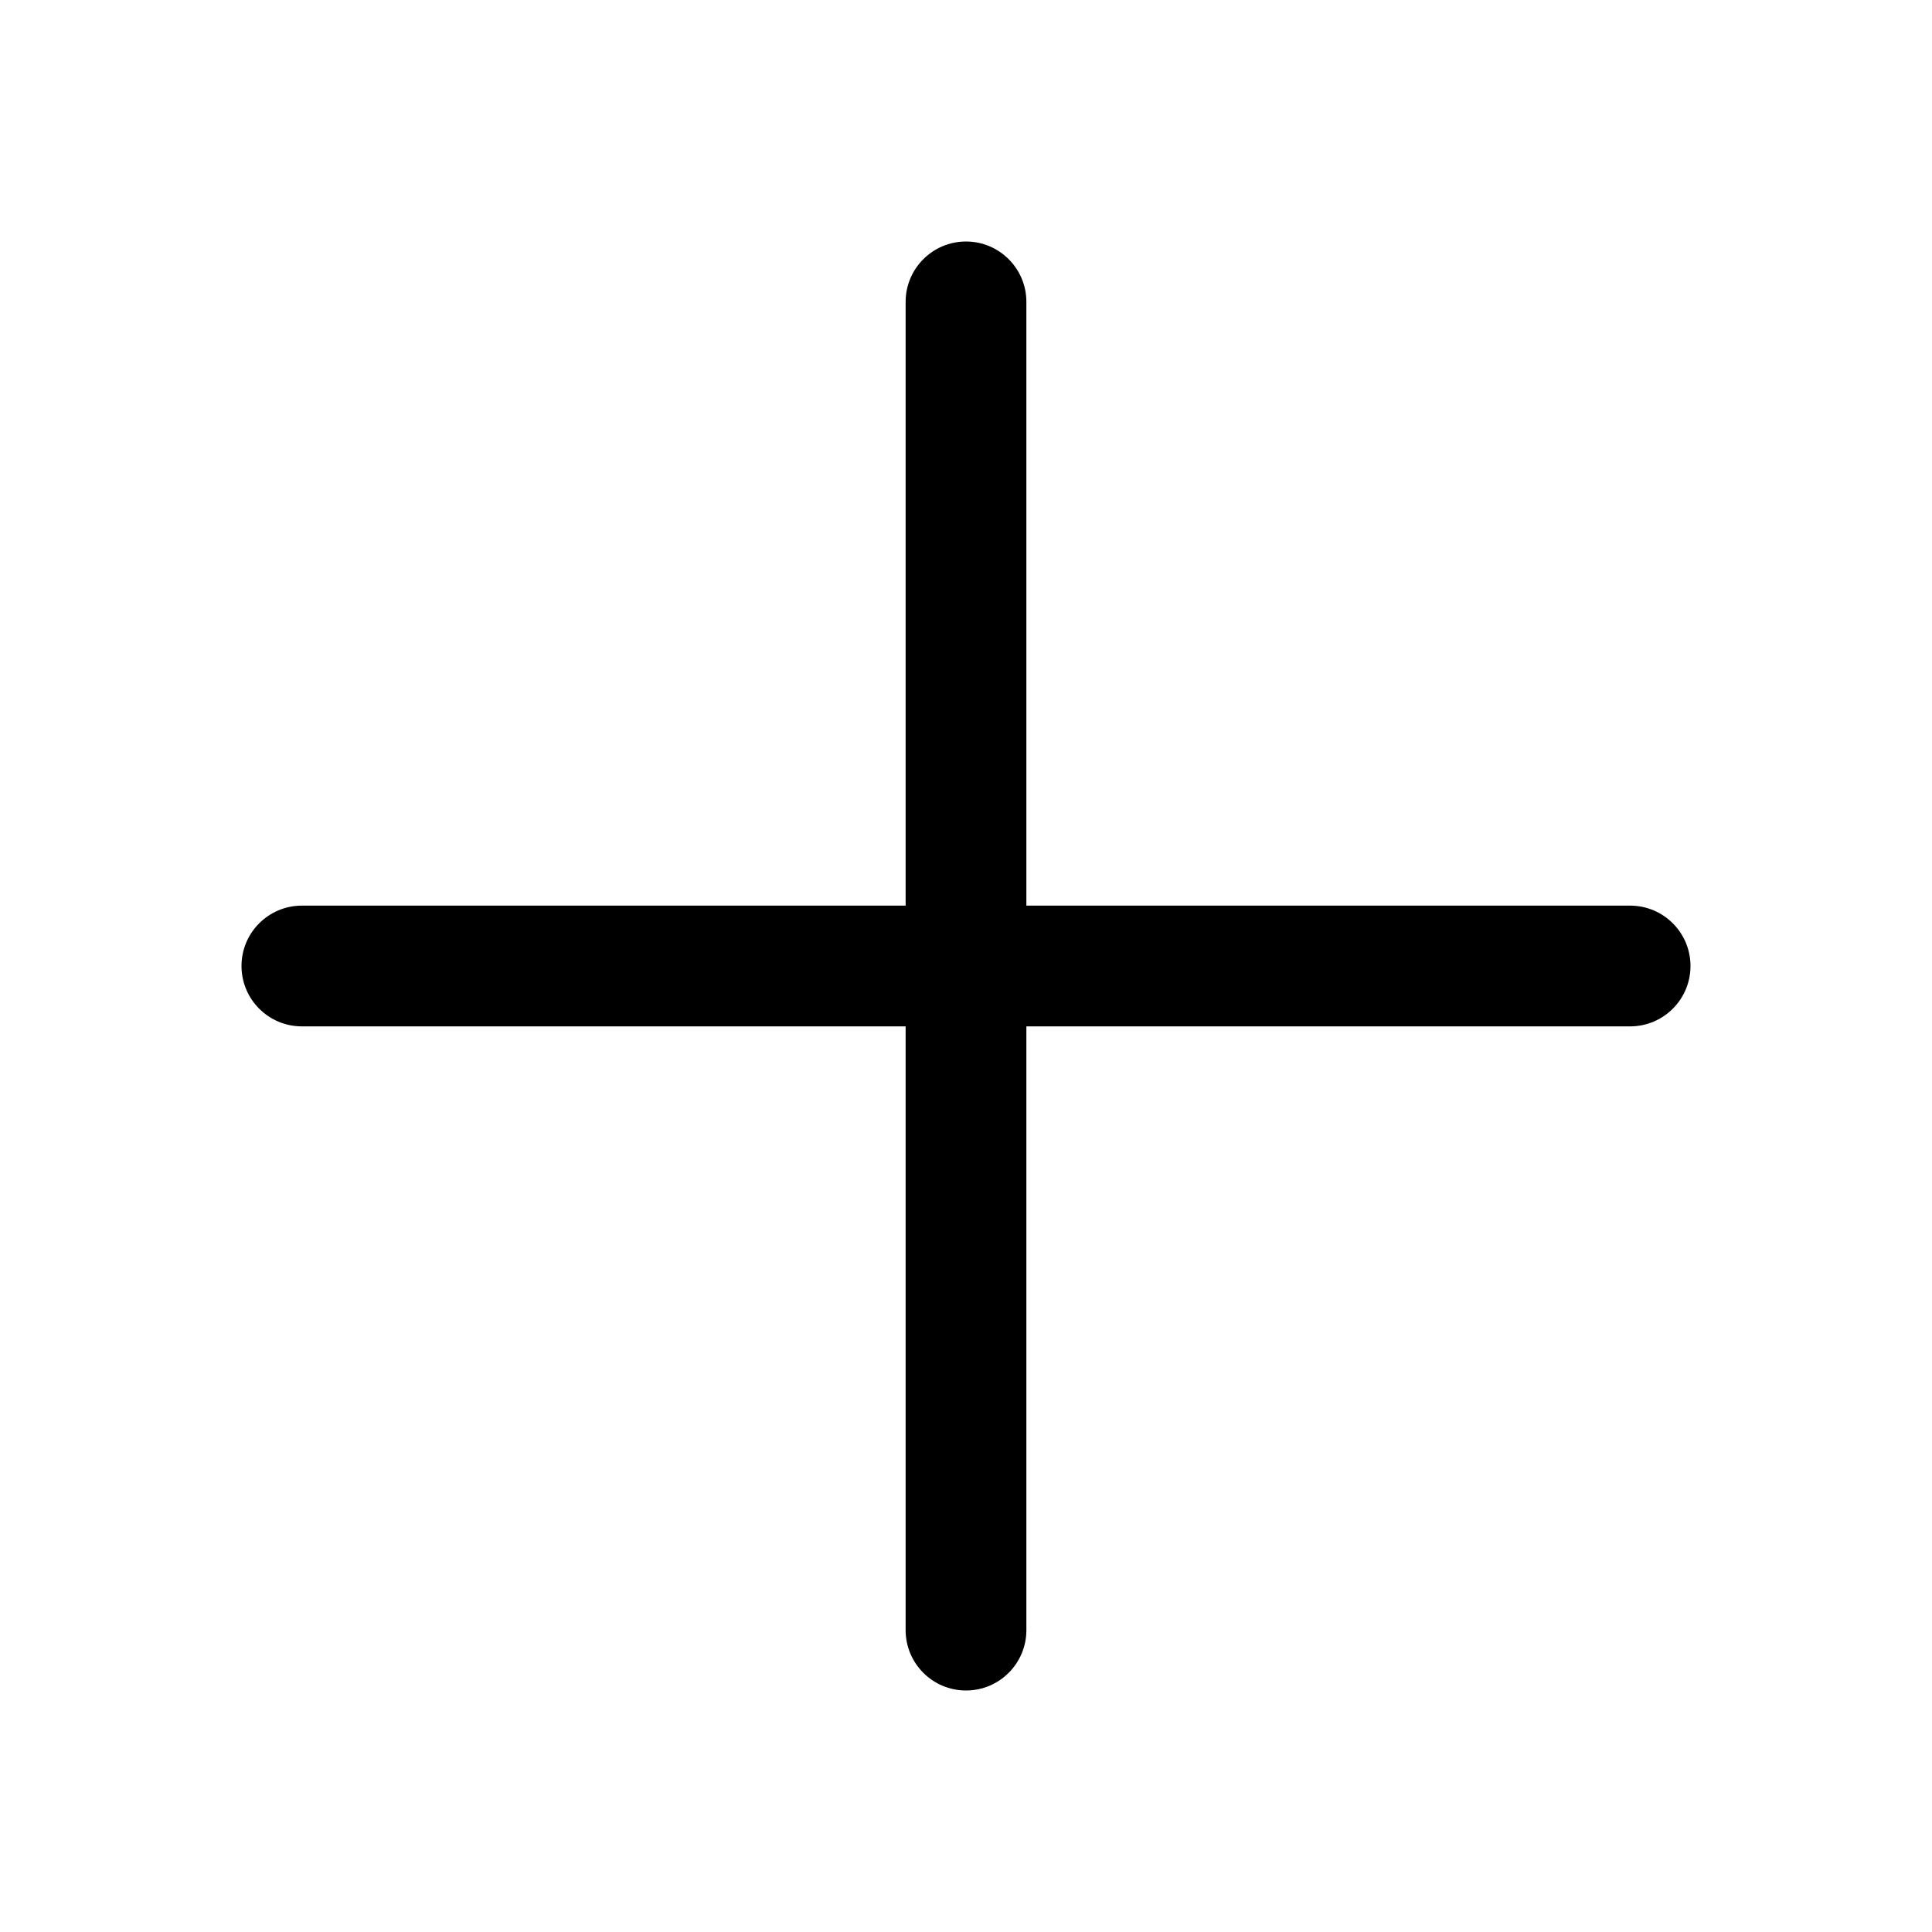
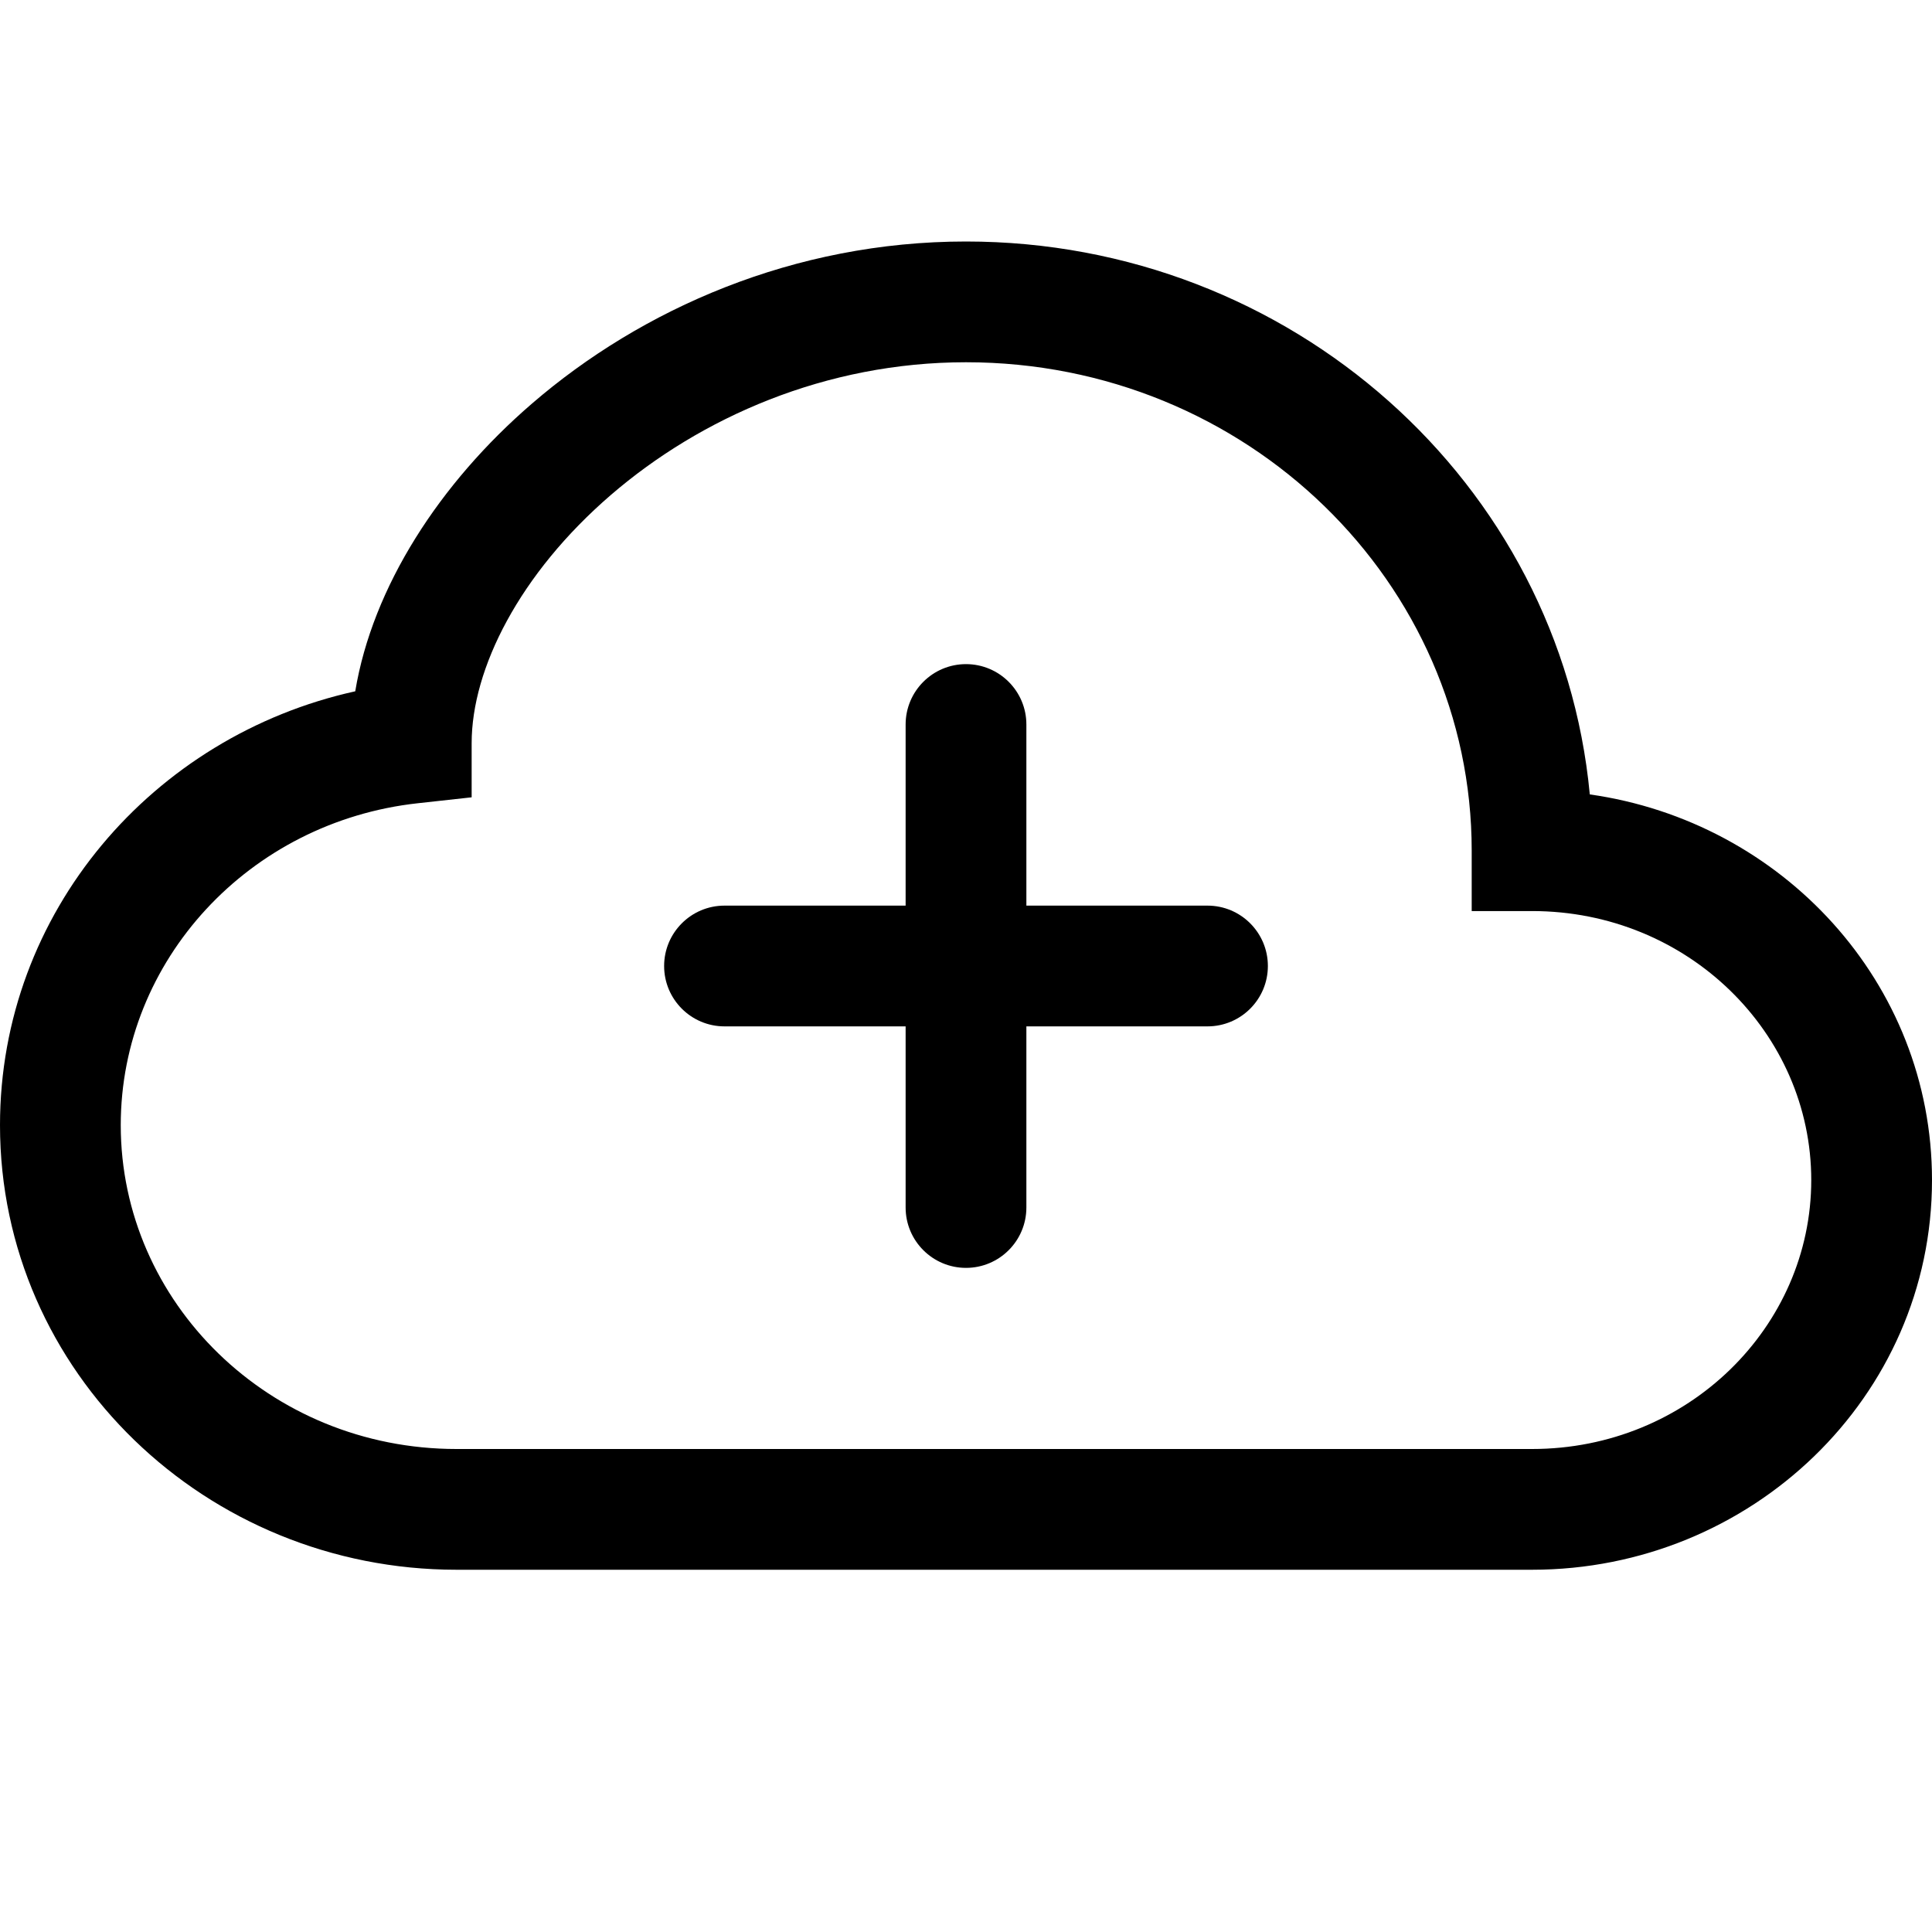
<svg xmlns="http://www.w3.org/2000/svg" width="16" height="16" viewBox="0 0 16 16" fill="none">
-   <path fill-rule="evenodd" clip-rule="evenodd" d="M8 2C8.276 2 8.5 2.224 8.5 2.5V7.5H13.5C13.776 7.5 14 7.724 14 8C14 8.276 13.776 8.5 13.5 8.5H8.5V13.5C8.5 13.776 8.276 14 8 14C7.724 14 7.5 13.776 7.5 13.5V8.5H2.5C2.224 8.5 2 8.276 2 8C2 7.724 2.224 7.5 2.5 7.5H7.5V2.5C7.5 2.224 7.724 2 8 2Z" fill="black" />
+   <path fill-rule="evenodd" clip-rule="evenodd" d="M8 5.5C8.276 5.5 8.5 5.724 8.5 6V7.5H10C10.276 7.5 10.5 7.724 10.5 8C10.5 8.276 10.276 8.5 10 8.5H8.5V10C8.5 10.276 8.276 10.5 8 10.5C7.724 10.5 7.5 10.276 7.5 10V8.5H6C5.724 8.5 5.5 8.276 5.5 8C5.5 7.724 5.724 7.5 6 7.5H7.5V6C7.5 5.724 7.724 5.5 8 5.5Z" fill="black" />
+   <path d="M4.406 3.342C5.312 2.56 6.574 2 8 2C10.69 2 12.923 3.999 13.166 6.579C14.758 6.804 16 8.137 16 9.773C16 11.569 14.502 13 12.688 13H3.781C1.708 13 0 11.366 0 9.318C0 7.555 1.266 6.095 2.942 5.725C3.085 4.862 3.64 4.002 4.406 3.342ZM5.059 4.099C4.302 4.752 3.906 5.538 3.906 6.155V6.603L3.461 6.652C2.064 6.805 1 7.953 1 9.318C1 10.785 2.231 12 3.781 12H12.688C13.979 12 15 10.988 15 9.773C15 8.557 13.979 7.545 12.688 7.545H12.188V7.045C12.188 4.826 10.327 3 8 3C6.838 3 5.803 3.458 5.059 4.099Z" fill="black" />
</svg>
